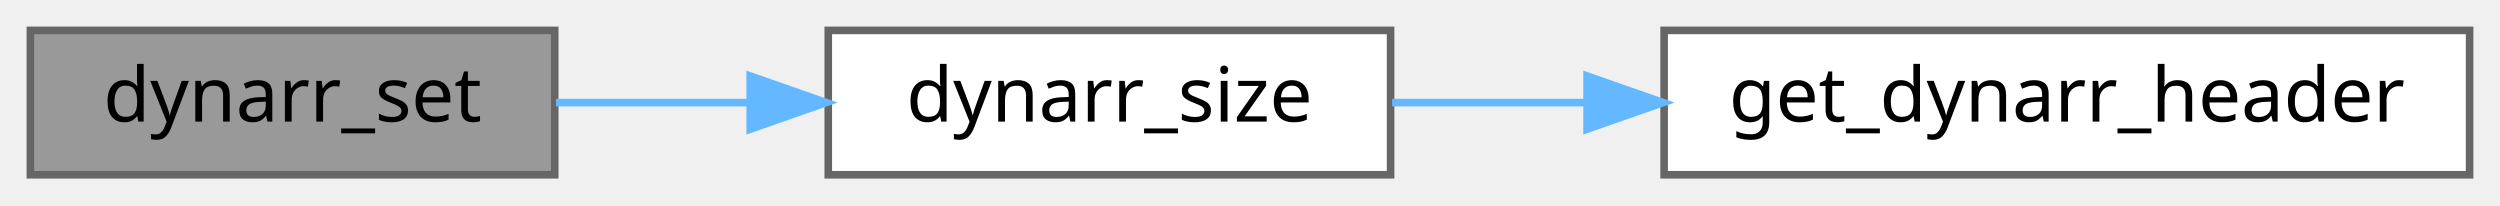
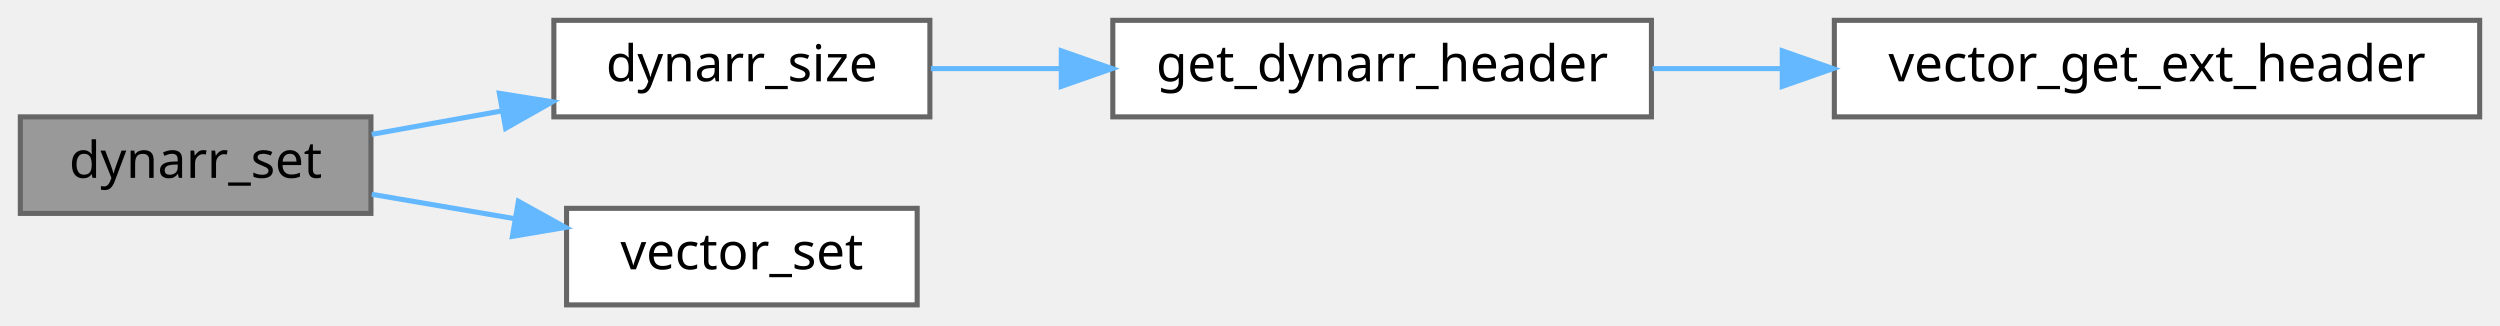
- <svg xmlns="http://www.w3.org/2000/svg" xmlns:xlink="http://www.w3.org/1999/xlink" width="329pt" height="27pt" viewBox="0.00 0.00 329.00 27.00">
-   <g id="graph0" class="graph" transform="scale(1 1) rotate(0) translate(4 23)">
+ <svg xmlns="http://www.w3.org/2000/svg" xmlns:xlink="http://www.w3.org/1999/xlink" width="492pt" height="64pt" viewBox="0.00 0.00 492.00 64.00">
+   <g id="graph0" class="graph" transform="scale(1 1) rotate(0) translate(4 60)">
    <g id="Node000001" class="node">
      <g id="a_Node000001">
        <a xlink:title=" ">
-           <polygon fill="#999999" stroke="#666666" points="69,-19 0,-19 0,0 69,0 69,-19" />
-           <text text-anchor="middle" x="34.5" y="-7" font-family="Mononoki" font-size="10.00">dynarr_set</text>
+           <polygon fill="#999999" stroke="#666666" points="69,-37 0,-37 0,-18 69,-18 69,-37" />
+           <text text-anchor="middle" x="34.5" y="-25" font-family="Mononoki" font-size="10.00">dynarr_set</text>
        </a>
      </g>
    </g>
    <g id="Node000002" class="node">
      <g id="a_Node000002">
        <a xlink:href="group__Dynarr__API.html#gaf5c43e2644d185b9b01065af34ed6e29" target="_top" xlink:title=" ">
-           <polygon fill="white" stroke="#666666" points="179,-19 105,-19 105,0 179,0 179,-19" />
-           <text text-anchor="middle" x="142" y="-7" font-family="Mononoki" font-size="10.00">dynarr_size</text>
+           <polygon fill="white" stroke="#666666" points="179,-56 105,-56 105,-37 179,-37 179,-56" />
+           <text text-anchor="middle" x="142" y="-44" font-family="Mononoki" font-size="10.00">dynarr_size</text>
        </a>
      </g>
    </g>
    <g id="edge1_Node000001_Node000002" class="edge">
      <g id="a_edge1_Node000001_Node000002">
        <a xlink:title=" ">
-           <path fill="none" stroke="#63b8ff" d="M69.17,-9.5C77.23,-9.5 85.98,-9.5 94.5,-9.5" />
-           <polygon fill="#63b8ff" stroke="#63b8ff" points="94.73,-13 104.73,-9.5 94.73,-6 94.73,-13" />
+           <path fill="none" stroke="#63b8ff" d="M69.17,-33.56C77.32,-35.03 86.17,-36.63 94.78,-38.18" />
+           <polygon fill="#63b8ff" stroke="#63b8ff" points="94.27,-41.64 104.73,-39.97 95.51,-34.75 94.27,-41.64" />
+         </a>
+       </g>
+     </g>
+     <g id="Node000005" class="node">
+       <g id="a_Node000005">
+         <a target="_parent" xlink:href="https://evjeesm.github.io/vector/group__Vector__API.html#gab3a5e466261d31ee9edd77a5eb280030" xlink:title=" ">
+           <polygon fill="white" stroke="#666666" points="176.5,-19 107.5,-19 107.5,0 176.5,0 176.5,-19" />
+           <text text-anchor="middle" x="142" y="-7" font-family="Mononoki" font-size="10.00">vector_set</text>
+         </a>
+       </g>
+     </g>
+     <g id="edge4_Node000001_Node000005" class="edge">
+       <g id="a_edge4_Node000001_Node000005">
+         <a xlink:title=" ">
+           <path fill="none" stroke="#63b8ff" d="M69.17,-21.76C78.12,-20.23 87.91,-18.56 97.3,-16.96" />
+           <polygon fill="#63b8ff" stroke="#63b8ff" points="98.02,-20.38 107.29,-15.25 96.84,-13.48 98.02,-20.38" />
        </a>
      </g>
    </g>
    <g id="Node000003" class="node">
      <g id="a_Node000003">
        <a xlink:href="dynarr_8c.html#a73f42f3f25cd0920d8039d63ea31be07" target="_top" xlink:title=" ">
-           <polygon fill="white" stroke="#666666" points="321,-19 215,-19 215,0 321,0 321,-19" />
-           <text text-anchor="middle" x="268" y="-7" font-family="Mononoki" font-size="10.00">get_dynarr_header</text>
+           <polygon fill="white" stroke="#666666" points="321,-56 215,-56 215,-37 321,-37 321,-56" />
+           <text text-anchor="middle" x="268" y="-44" font-family="Mononoki" font-size="10.00">get_dynarr_header</text>
        </a>
      </g>
    </g>
    <g id="edge2_Node000002_Node000003" class="edge">
      <g id="a_edge2_Node000002_Node000003">
        <a xlink:title=" ">
-           <path fill="none" stroke="#63b8ff" d="M179.2,-9.5C187.21,-9.5 195.93,-9.5 204.65,-9.5" />
-           <polygon fill="#63b8ff" stroke="#63b8ff" points="204.86,-13 214.86,-9.5 204.86,-6 204.86,-13" />
+           <path fill="none" stroke="#63b8ff" d="M179.2,-46.5C187.21,-46.5 195.93,-46.5 204.65,-46.5" />
+           <polygon fill="#63b8ff" stroke="#63b8ff" points="204.86,-50 214.86,-46.5 204.86,-43 204.86,-50" />
+         </a>
+       </g>
+     </g>
+     <g id="Node000004" class="node">
+       <g id="a_Node000004">
+         <a target="_parent" xlink:href="https://evjeesm.github.io/vector/group__Vector__API.html#gafc2e34dbacffe6480af8681fbf46e808" xlink:title=" ">
+           <polygon fill="white" stroke="#666666" points="484,-56 357,-56 357,-37 484,-37 484,-56" />
+           <text text-anchor="middle" x="420.5" y="-44" font-family="Mononoki" font-size="10.00">vector_get_ext_header</text>
+         </a>
+       </g>
+     </g>
+     <g id="edge3_Node000003_Node000004" class="edge">
+       <g id="a_edge3_Node000003_Node000004">
+         <a xlink:title=" ">
+           <path fill="none" stroke="#63b8ff" d="M321.22,-46.5C329.45,-46.5 338.1,-46.5 346.7,-46.5" />
+           <polygon fill="#63b8ff" stroke="#63b8ff" points="346.75,-50 356.75,-46.5 346.75,-43 346.75,-50" />
        </a>
      </g>
    </g>
  </g>
</svg>
